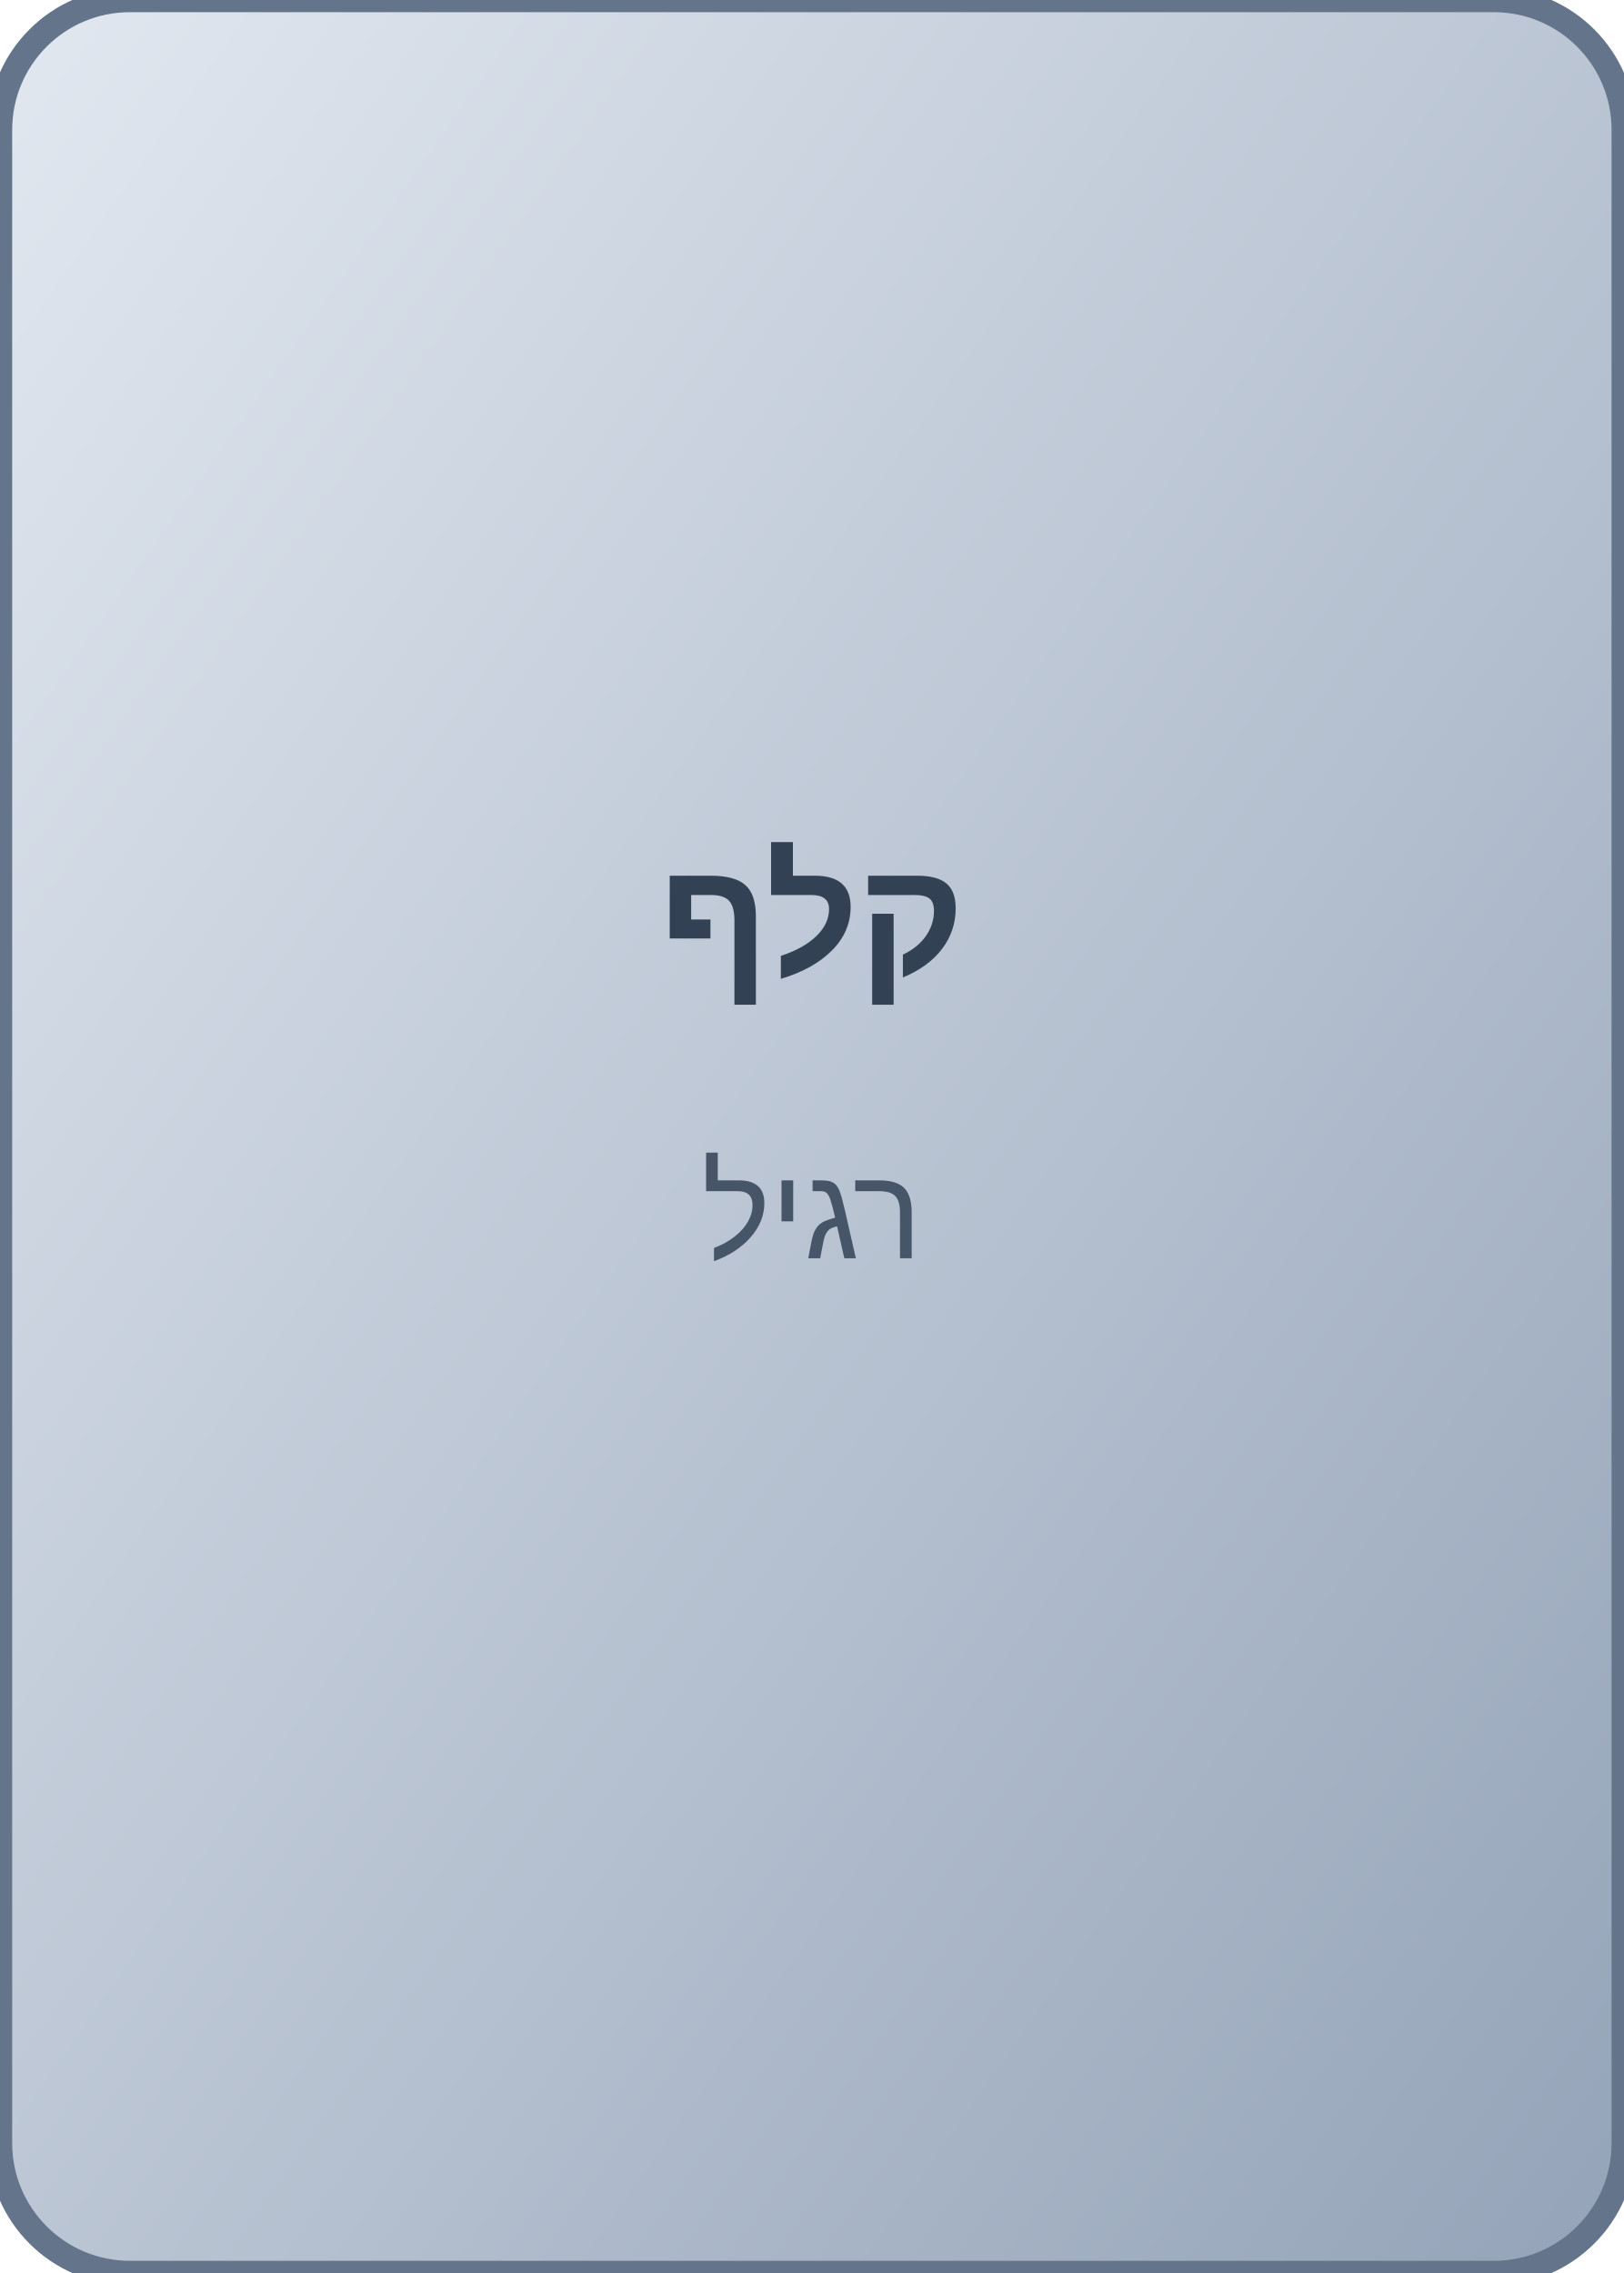
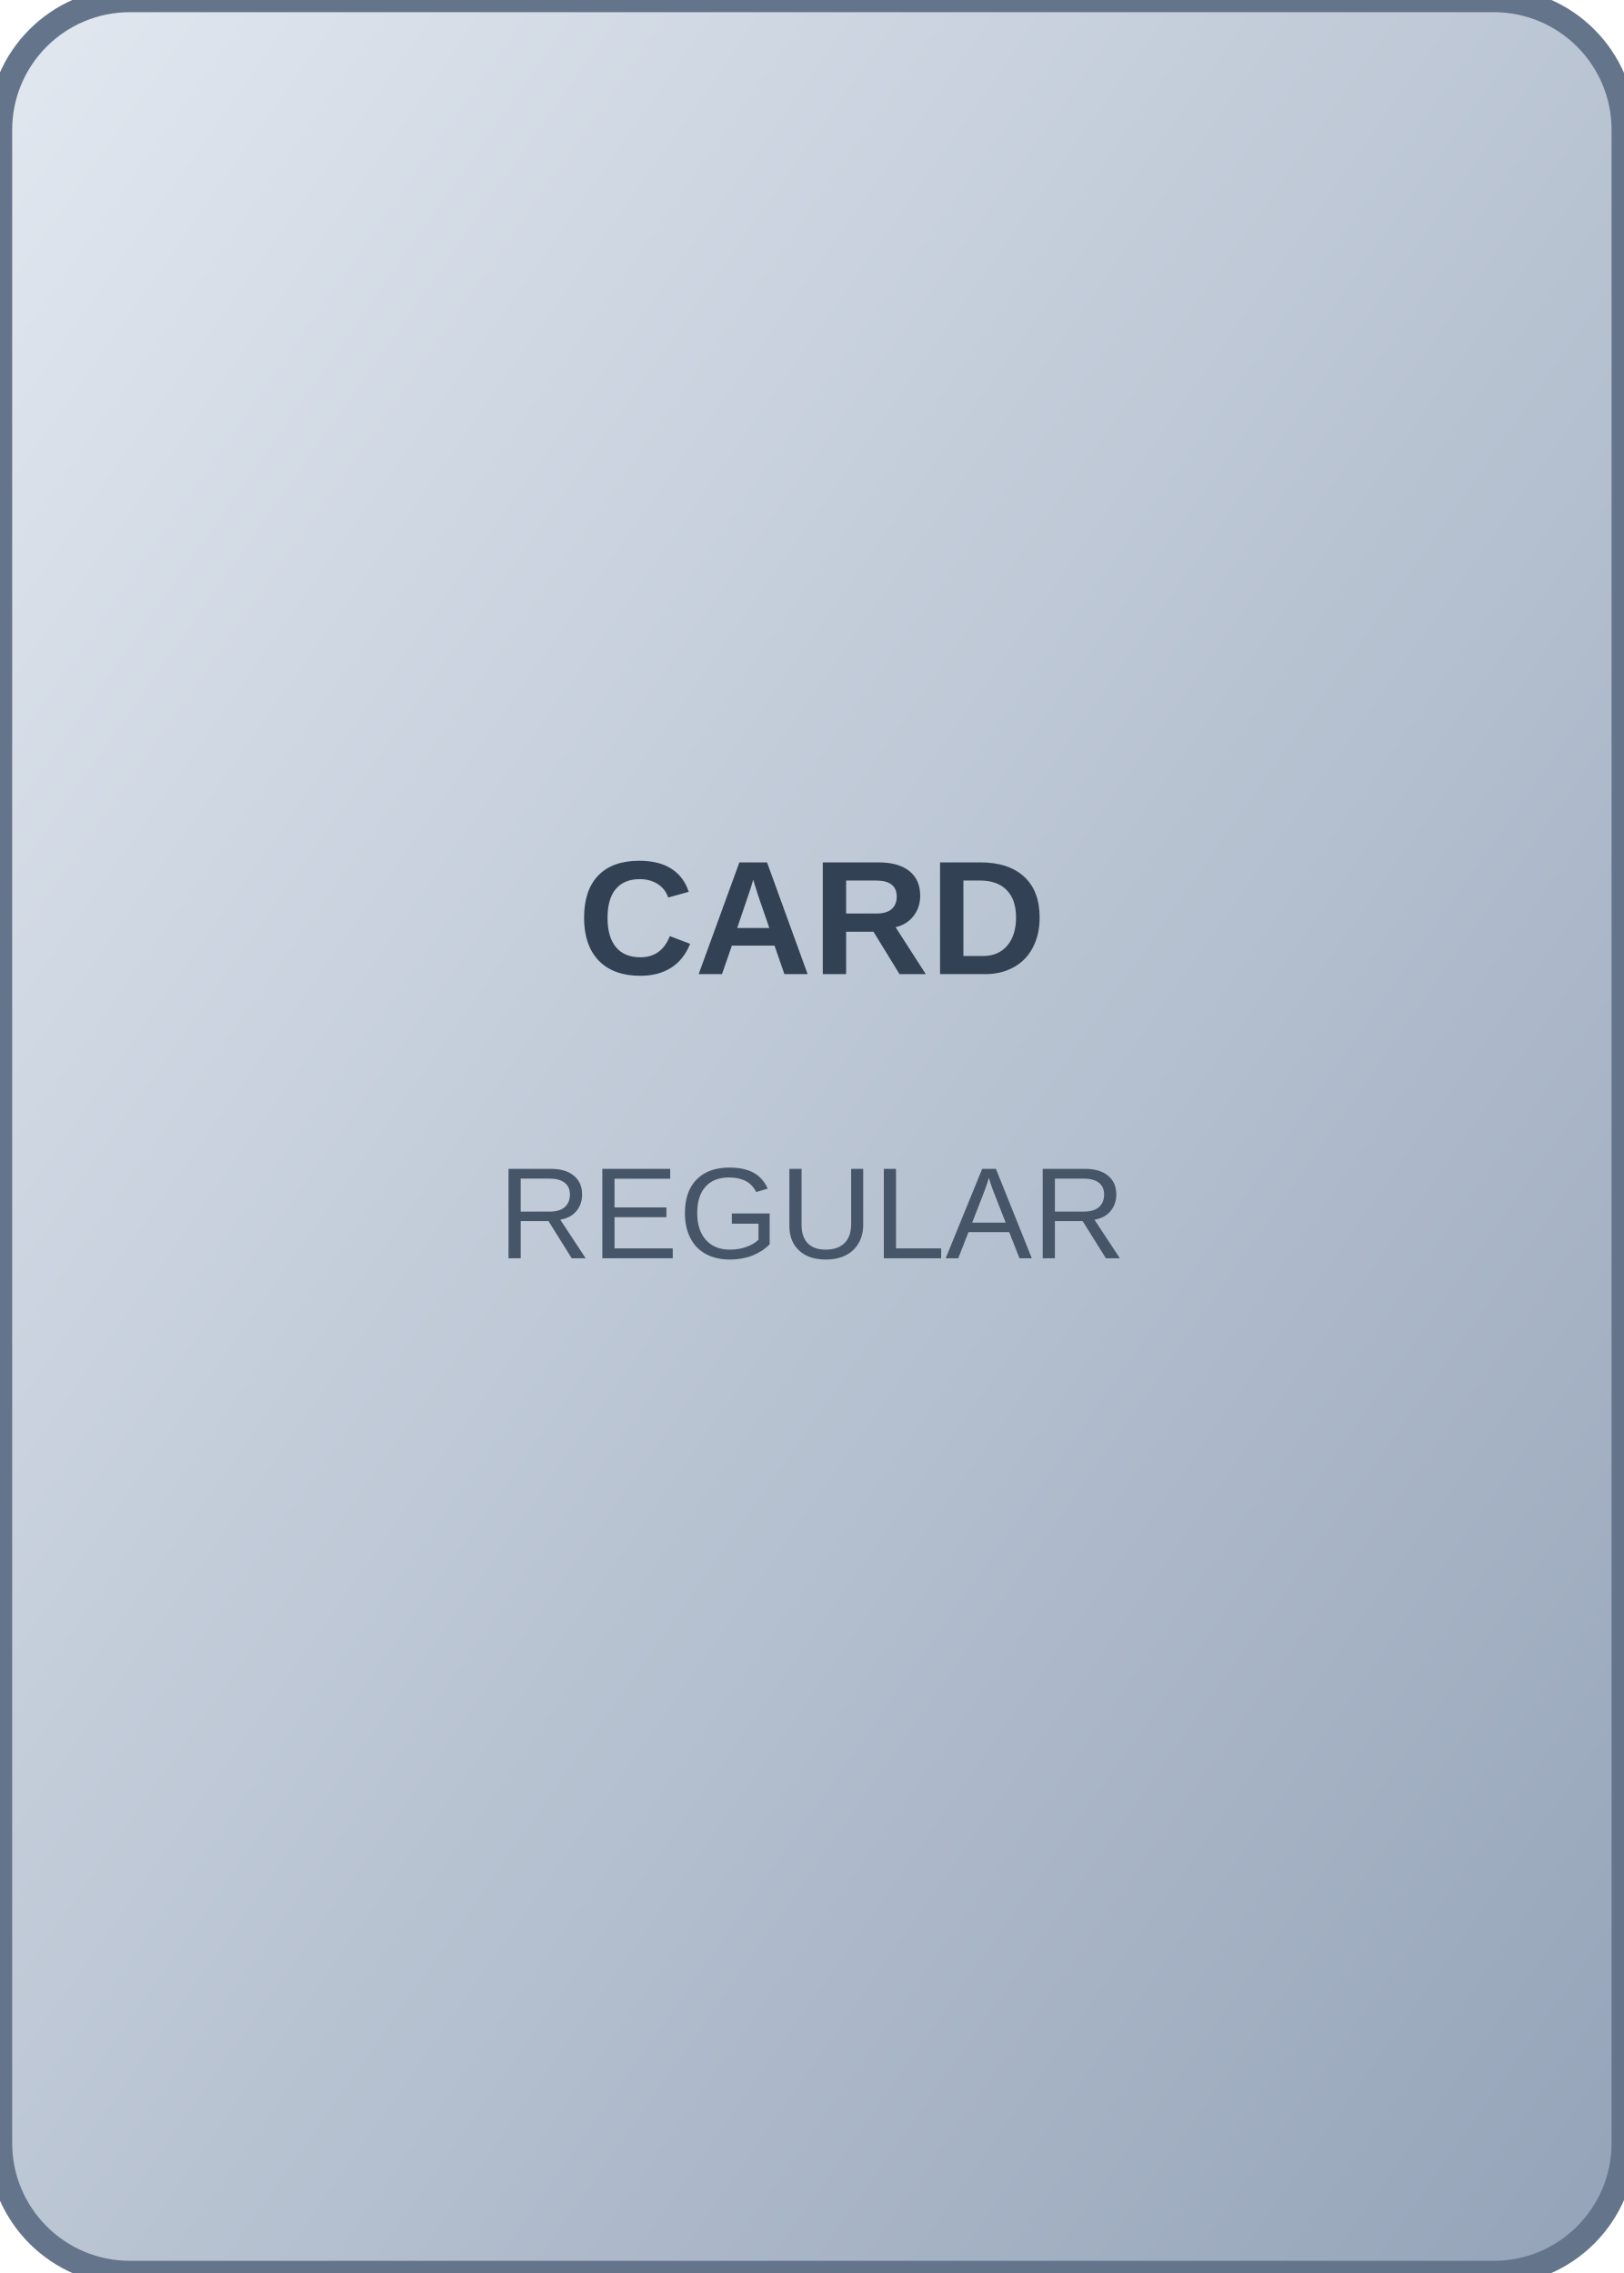
- <svg xmlns="http://www.w3.org/2000/svg" viewBox="0 0 200 280" role="img" aria-label="קלף">
+ <svg xmlns="http://www.w3.org/2000/svg" viewBox="0 0 200 280" role="img" aria-label="Card">
  <defs>
    <linearGradient id="bg" x1="0%" y1="0%" x2="100%" y2="100%">
      <stop offset="0%" stop-color="#e2e8f0" />
      <stop offset="100%" stop-color="#94a3b8" />
    </linearGradient>
  </defs>
  <rect width="200" height="280" rx="16" fill="url(#bg)" stroke="#64748b" stroke-width="3" />
-   <text x="100" y="120" text-anchor="middle" font-family="Arial, sans-serif" font-size="20" font-weight="bold" fill="#334155">קלף</text>
-   <text x="100" y="155" text-anchor="middle" font-family="Arial, sans-serif" font-size="16" fill="#475569">רגיל</text>
+   <text x="100" y="120" text-anchor="middle" font-family="Arial, sans-serif" font-size="20" font-weight="bold" fill="#334155">CARD</text>
+   <text x="100" y="155" text-anchor="middle" font-family="Arial, sans-serif" font-size="16" fill="#475569">REGULAR</text>
</svg>
